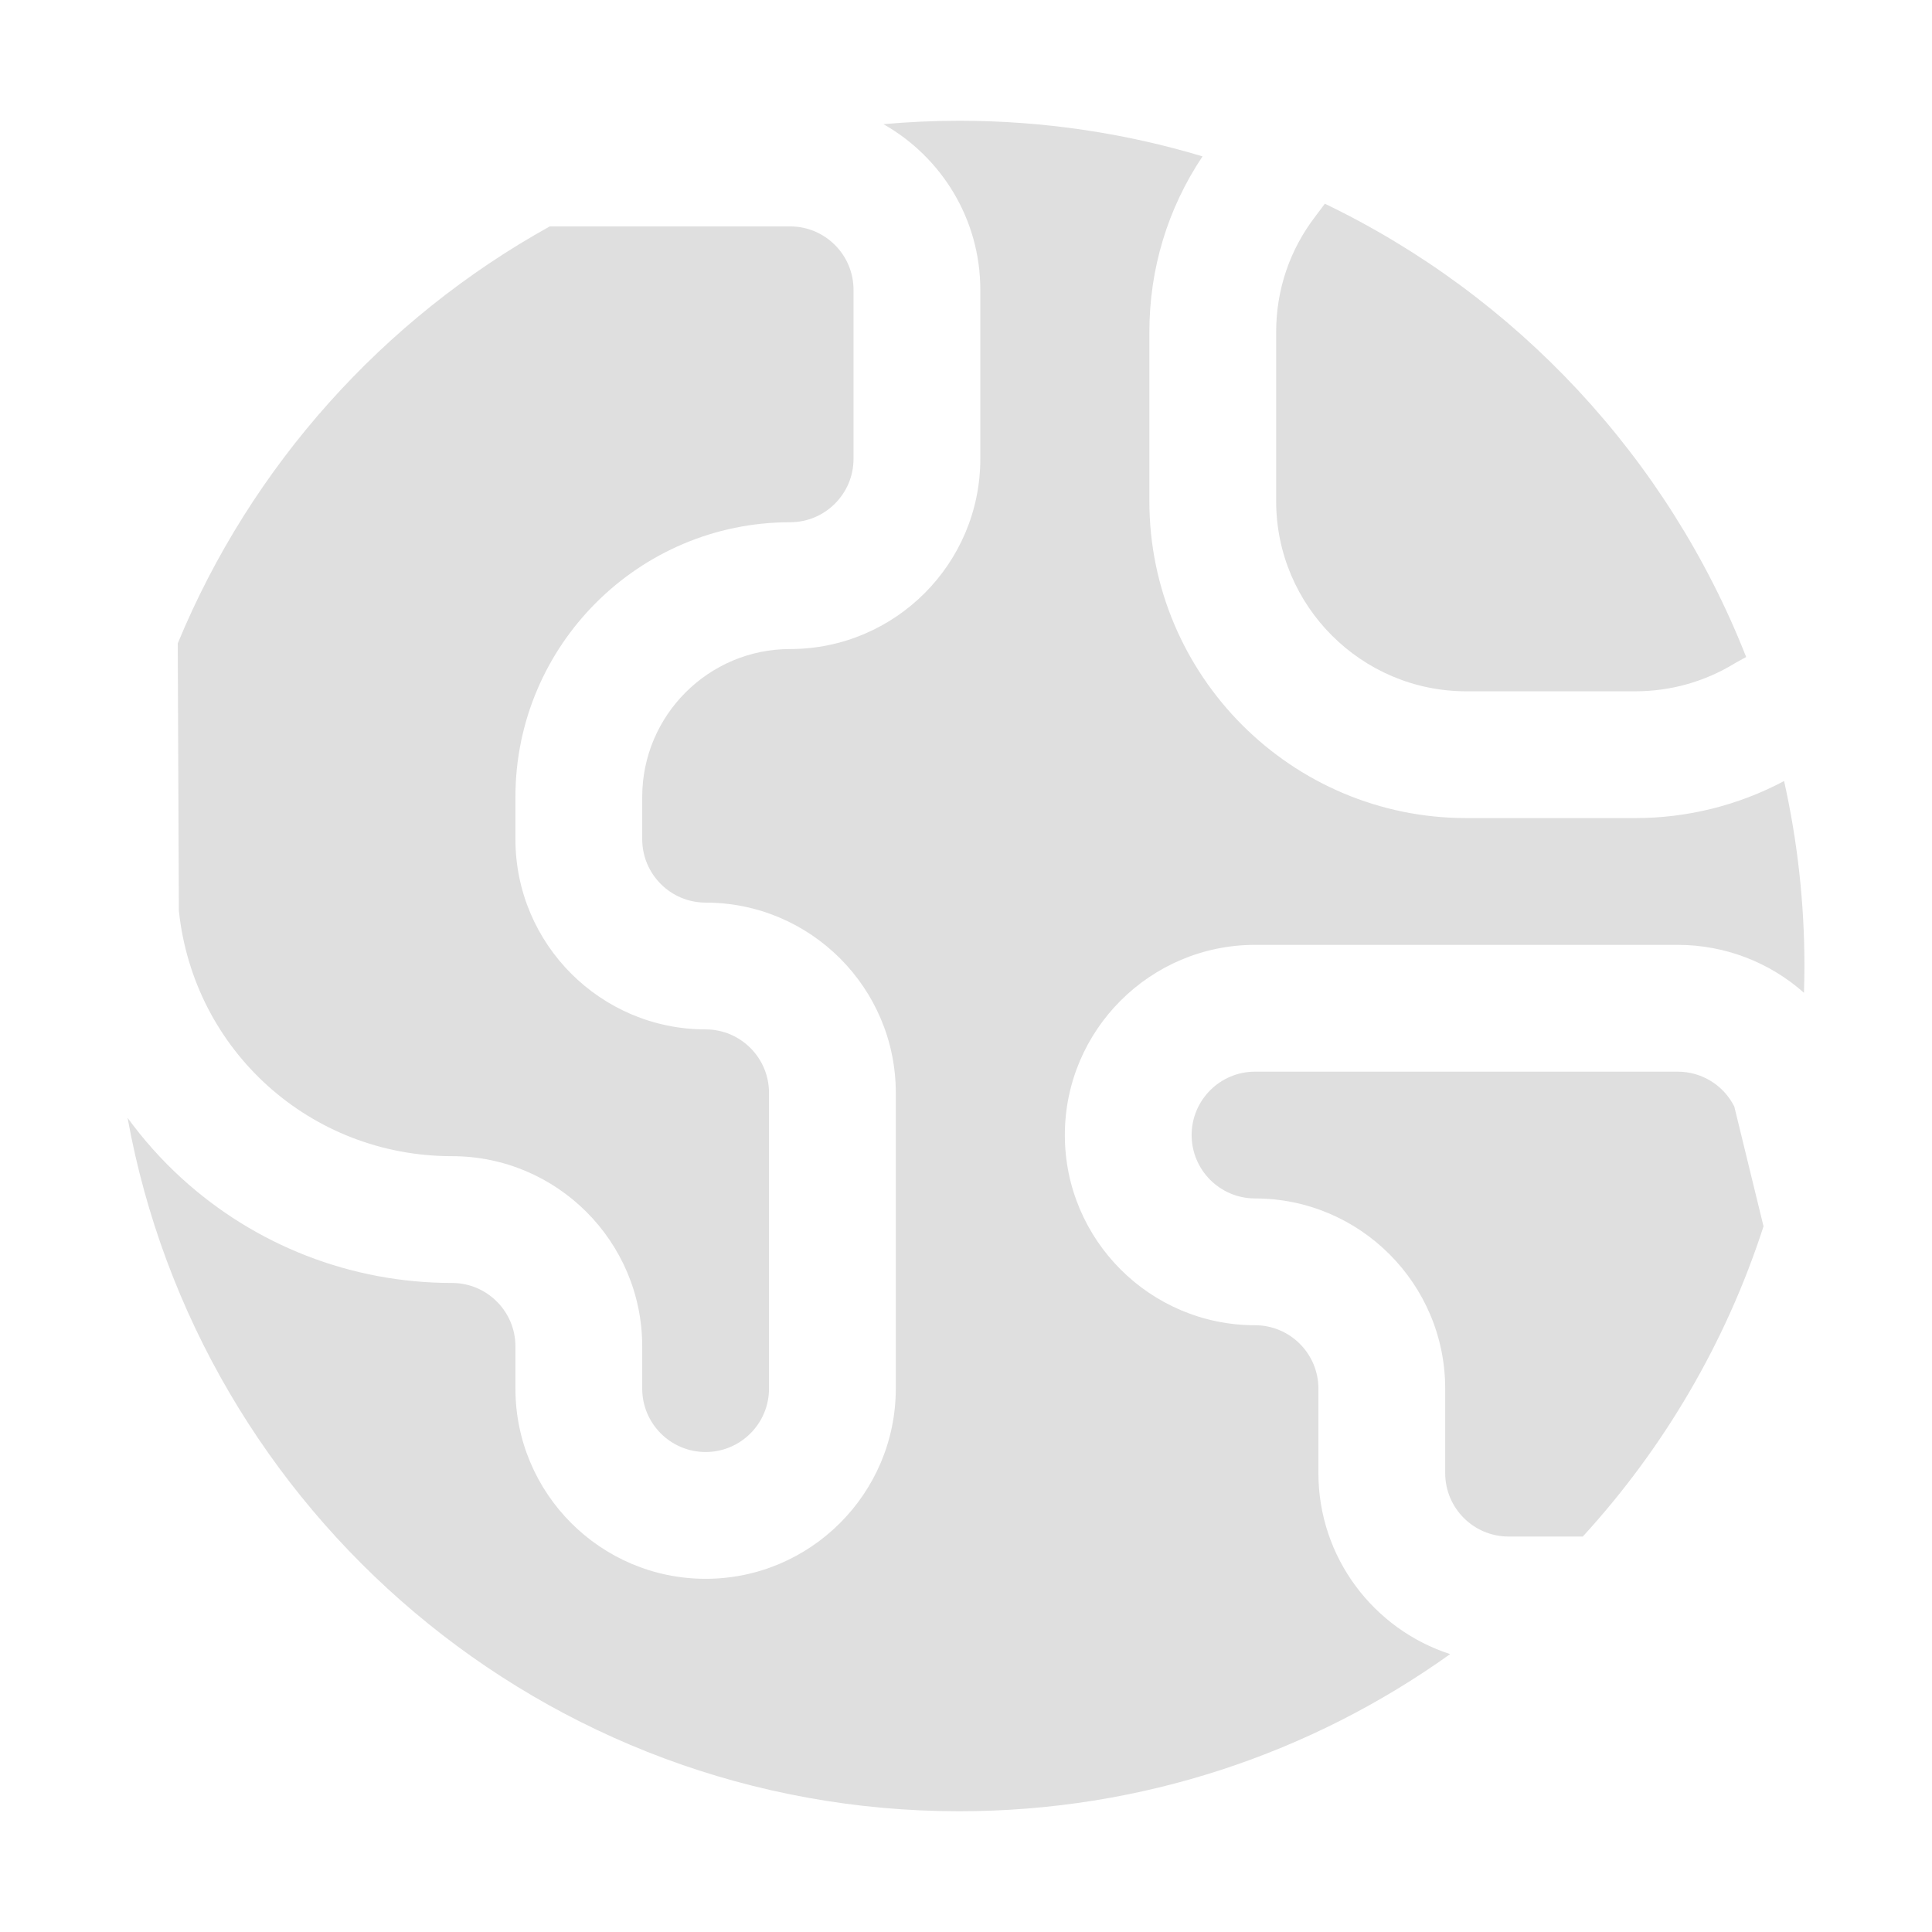
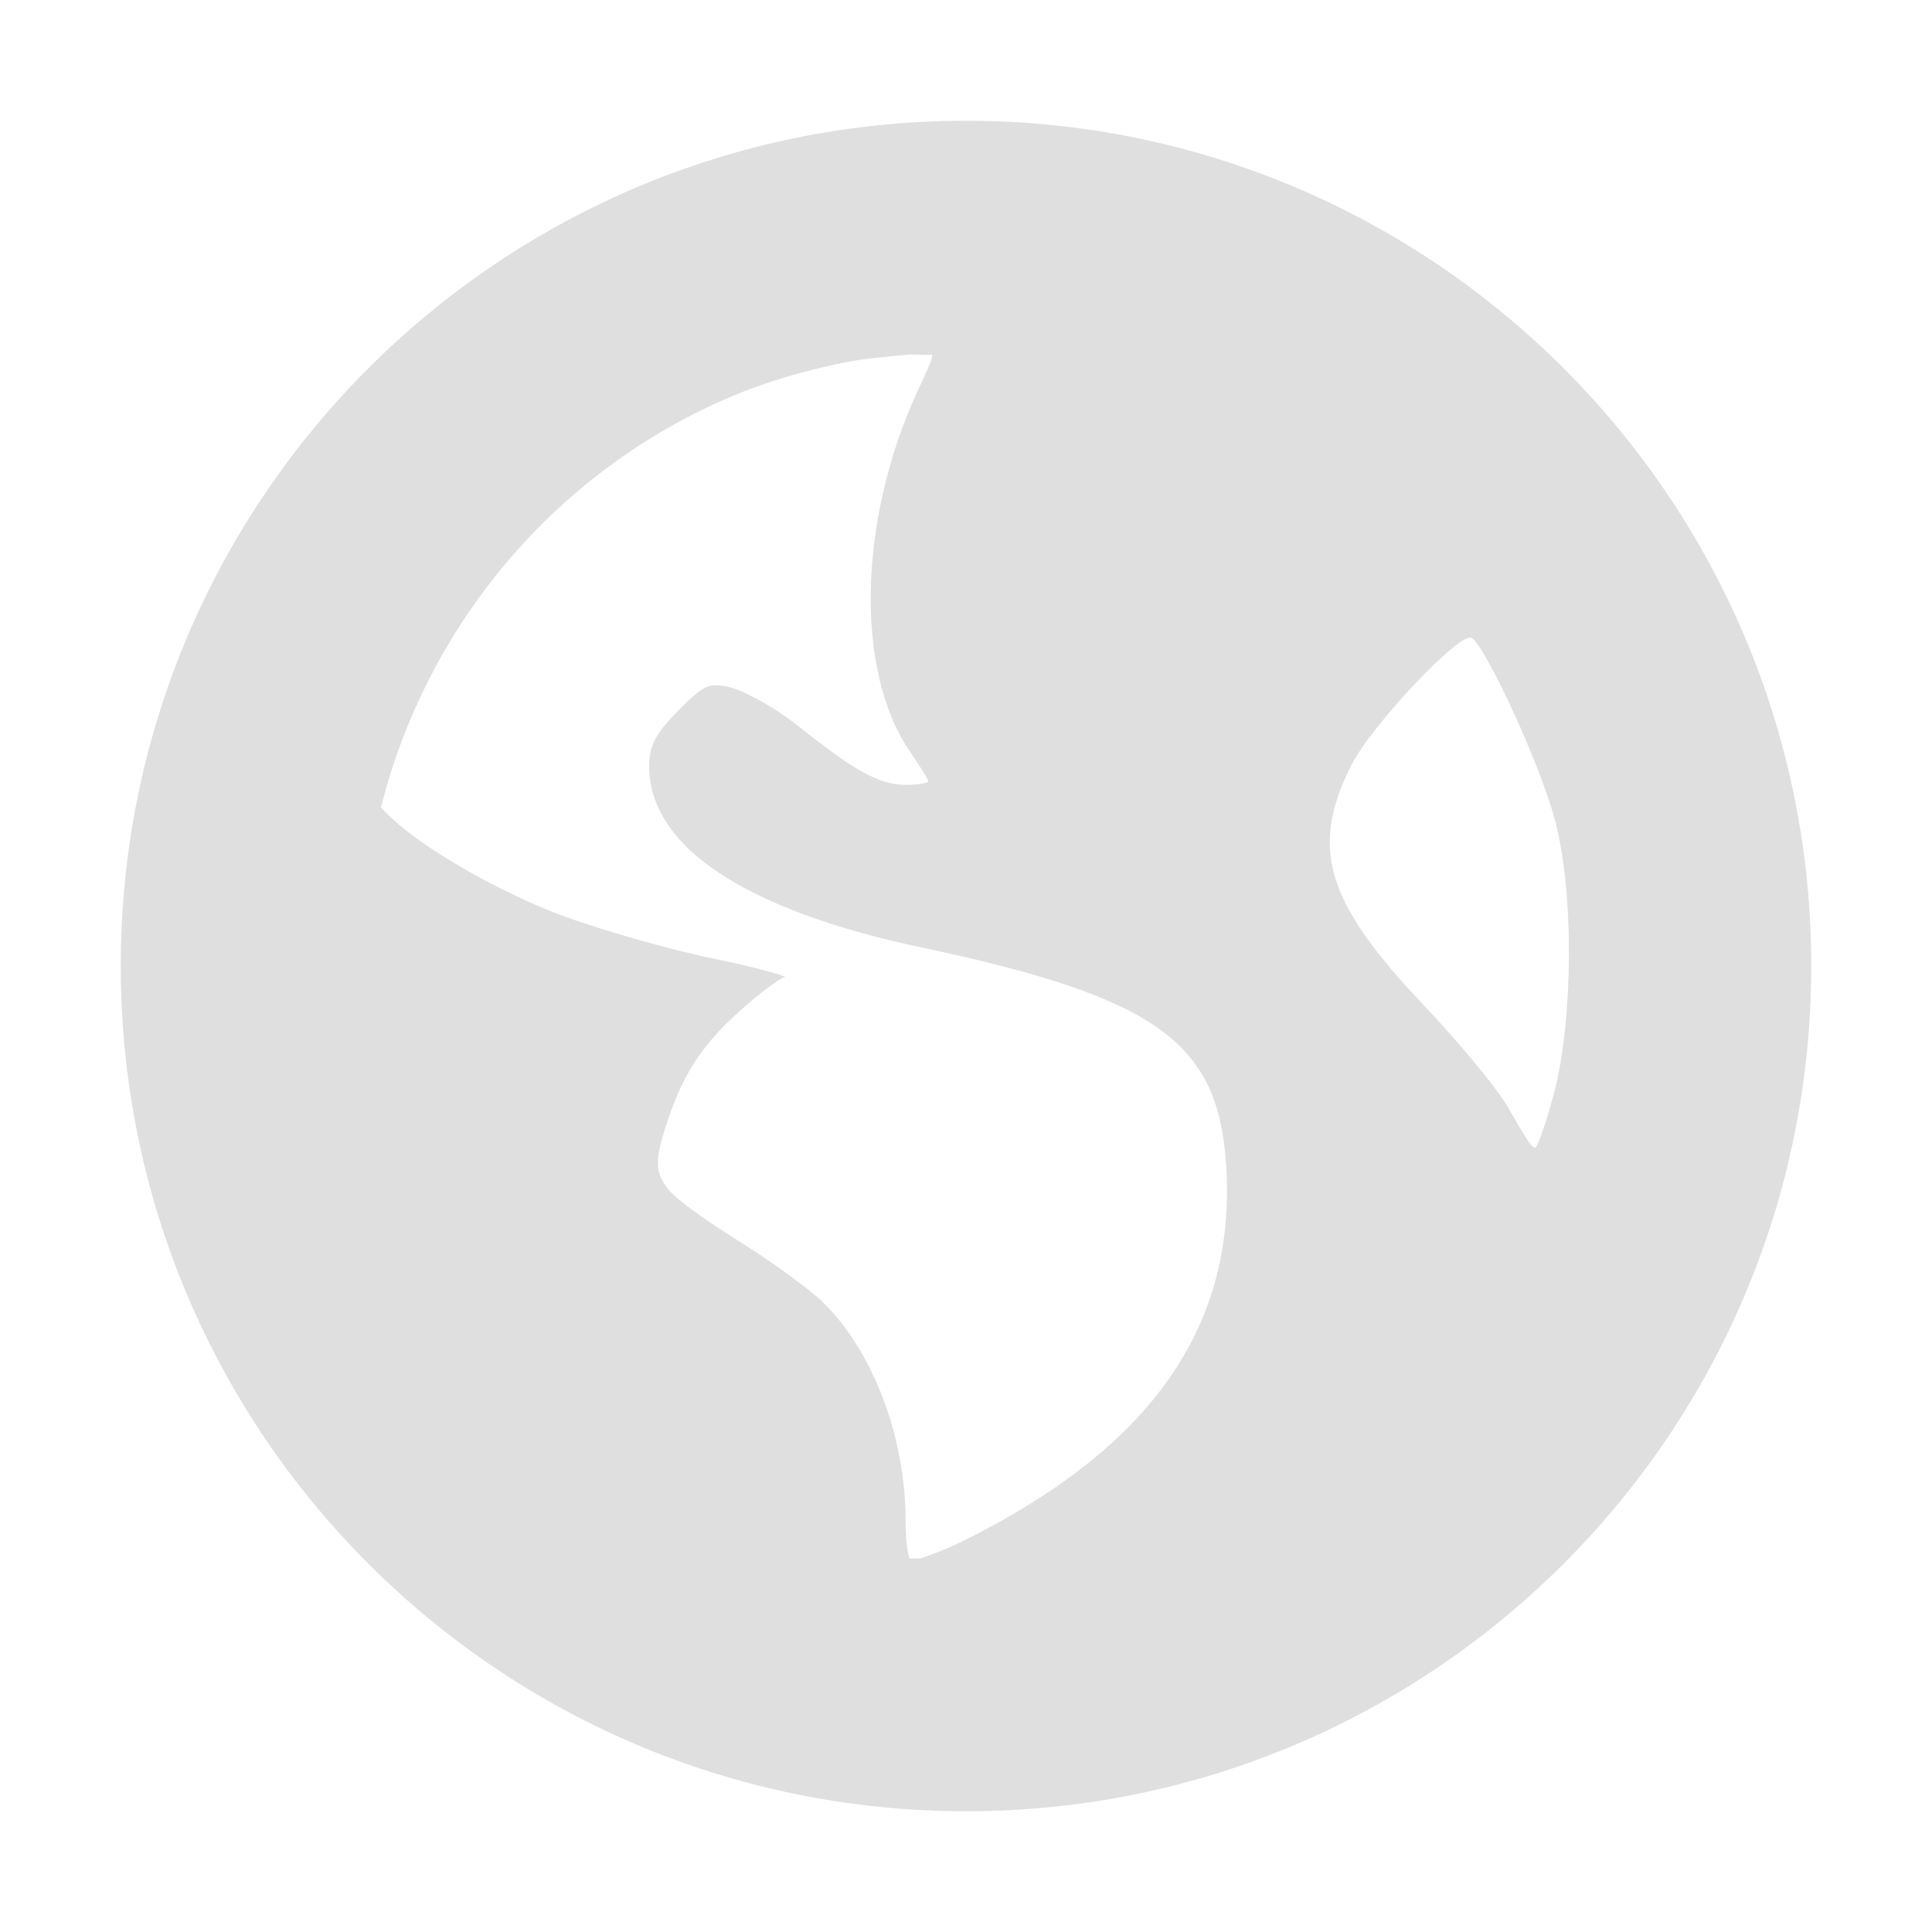
<svg xmlns="http://www.w3.org/2000/svg" width="16" height="16" viewBox="0 0 16 16" version="1.1" id="svg7" xml:space="preserve">
  <defs id="defs3">
    <style id="current-color-scheme" type="text/css">
   .ColorScheme-Text { color:#444444; } .ColorScheme-Highlight { color:#4285f4; }
  </style>
+     <style id="current-color-scheme-5" type="text/css">
+    .ColorScheme-Text { color:#444444; } .ColorScheme-Highlight { color:#4285f4; }
+   </style>
+     <style id="current-color-scheme-3" type="text/css">
+    .ColorScheme-Text { color:#444444; } .ColorScheme-Highlight { color:#4285f4; }
+   </style>
  </defs>
-   <g id="g324" transform="matrix(0.02734374,0,0,0.02734375,1.000003,1)" style="fill:#dfdfdf;fill-opacity:1">
-     <g id="g242" style="fill:#dfdfdf;fill-opacity:1">
-       <g id="g240" style="fill:#dfdfdf;fill-opacity:1">
-         <path d="m 503.773,199.982 c -13.816,7.346 -29.267,11.218 -45.037,11.218 h -51.2 c -52.934,0 -96,-43.066 -96,-96 V 64 c 0,-19.183 5.56,-37.445 16.105,-53.211 C 304.298,3.782 279.56,0 253.936,0 246.2,0 238.55,0.364 230.991,1.036 248.49,10.932 260.336,29.703 260.336,51.2 v 51.2 c 0,31.761 -25.839,57.6 -57.6,57.6 -24.703,0 -44.8,20.097 -44.8,44.8 v 12.8 c 0,10.587 8.613,19.2 19.2,19.2 31.761,0 57.6,25.839 57.6,57.6 V 384 c 0,31.761 -25.839,57.6 -57.6,57.6 -31.761,0 -57.6,-25.839 -57.6,-57.6 v -12.8 c 0,-10.587 -8.613,-19.2 -19.2,-19.2 C 69.905,352 40.781,340.701 18.332,320.187 12.258,314.637 6.835,308.526 2.064,301.989 23.729,421.425 128.251,512 253.936,512 c 55.451,0 106.78,-17.635 148.695,-47.596 -23.123,-7.488 -39.895,-29.22 -39.895,-54.805 V 384 c 0,-10.587 -8.612,-19.2 -19.2,-19.2 -31.761,0 -57.6,-25.839 -57.6,-57.6 0,-31.761 25.839,-57.6 57.6,-57.6 h 128 c 14.426,0 27.932,5.34 38.259,14.514 0.083,-2.696 0.141,-5.398 0.141,-8.114 0,-19.245 -2.139,-37.987 -6.163,-56.018 z" id="path238" style="fill:#dfdfdf;fill-opacity:1" />
-       </g>
-     </g>
-     <g id="g248" style="fill:#dfdfdf;fill-opacity:1">
-       <g id="g246" style="fill:#dfdfdf;fill-opacity:1">
-         <path d="m 364.684,25.133 -2.879,3.839 c -7.765,10.117 -11.869,22.23 -11.869,35.029 v 51.2 c 0,31.761 25.838,57.6 57.6,57.6 h 51.2 c 10.611,0 20.974,-2.903 29.965,-8.394 l 0.782,-0.453 2.803,-1.536 C 468.6,102.138 422.71,53.02 364.684,25.133 Z" id="path244" style="fill:#dfdfdf;fill-opacity:1" />
-       </g>
-     </g>
-     <g id="g254" style="fill:#dfdfdf;fill-opacity:1">
-       <g id="g252" style="fill:#dfdfdf;fill-opacity:1">
-         <path d="M 488.694,298.563 C 485.443,292.105 478.842,288 471.536,288 h -128 c -10.587,0 -19.2,8.613 -19.2,19.2 0,10.587 8.613,19.2 19.2,19.2 31.762,0 57.6,25.839 57.6,57.6 v 25.6 c 0,10.587 8.613,19.2 19.2,19.2 h 22.472 c 24.465,-26.726 43.323,-58.664 54.737,-93.952 z" id="path250" style="fill:#dfdfdf;fill-opacity:1" />
-       </g>
-     </g>
-     <g id="g260" style="fill:#dfdfdf;fill-opacity:1">
-       <g id="g258" style="fill:#dfdfdf;fill-opacity:1">
-         <path d="M 202.736,32 H 129.94 C 79.483,59.99 39.485,104.525 17.264,158.286 l 0.34,81.005 c 4.484,42.422 39.904,74.309 82.732,74.309 31.761,0 57.6,25.839 57.6,57.6 V 384 c 0,10.587 8.613,19.2 19.2,19.2 10.587,0 19.2,-8.613 19.2,-19.2 v -89.6 c 0,-10.587 -8.613,-19.2 -19.2,-19.2 -31.761,0 -57.6,-25.839 -57.6,-57.6 v -12.8 c 0,-45.876 37.324,-83.2 83.2,-83.2 10.587,0 19.2,-8.613 19.2,-19.2 V 51.2 c 0,-10.587 -8.613,-19.2 -19.2,-19.2 z" id="path256" style="fill:#dfdfdf;fill-opacity:1" />
-       </g>
-     </g>
-     <g id="g262" style="fill:#dfdfdf;fill-opacity:1">
- </g>
-     <g id="g264" style="fill:#dfdfdf;fill-opacity:1">
- </g>
-     <g id="g266" style="fill:#dfdfdf;fill-opacity:1">
- </g>
-     <g id="g268" style="fill:#dfdfdf;fill-opacity:1">
- </g>
-     <g id="g270" style="fill:#dfdfdf;fill-opacity:1">
- </g>
-     <g id="g272" style="fill:#dfdfdf;fill-opacity:1">
- </g>
-     <g id="g274" style="fill:#dfdfdf;fill-opacity:1">
- </g>
-     <g id="g276" style="fill:#dfdfdf;fill-opacity:1">
- </g>
-     <g id="g278" style="fill:#dfdfdf;fill-opacity:1">
- </g>
-     <g id="g280" style="fill:#dfdfdf;fill-opacity:1">
- </g>
-     <g id="g282" style="fill:#dfdfdf;fill-opacity:1">
- </g>
-     <g id="g284" style="fill:#dfdfdf;fill-opacity:1">
- </g>
-     <g id="g286" style="fill:#dfdfdf;fill-opacity:1">
- </g>
-     <g id="g288" style="fill:#dfdfdf;fill-opacity:1">
- </g>
-     <g id="g290" style="fill:#dfdfdf;fill-opacity:1">
- </g>
-   </g>
+   <path style="fill:#dfdfdf;fill-opacity:1" class="ColorScheme-Text" d="M 8,1 C 4.134,1 1,4.134 1,8 1,11.866 4.134,15 8,15 11.866,15 15,11.866 15,8 15,4.134 11.866,1 8,1 Z m -0.5,1.938 c 0.067,-0.007 0.151,0.004 0.219,0 0.008,0.032 -0.049,0.146 -0.125,0.312 -0.486,1.061 -0.513,2.304 -0.062,2.969 0.082,0.12 0.156,0.235 0.156,0.25 0,0.015 -0.088,0.031 -0.188,0.031 -0.234,0 -0.455,-0.142 -0.906,-0.5 -0.201,-0.159 -0.461,-0.292 -0.562,-0.312 -0.159,-0.032 -0.201,-0.018 -0.406,0.188 -0.191,0.191 -0.25,0.294 -0.25,0.469 0,0.663 0.787,1.19 2.25,1.5 1.987,0.421 2.476,0.799 2.531,1.844 C 10.225,10.998 9.528,11.985 8,12.75 c -0.182,0.091 -0.298,0.127 -0.375,0.156 -0.034,-0.003 -0.06,0.003 -0.094,0 -0.013,-0.041 -0.031,-0.134 -0.031,-0.312 0,-0.696 -0.274,-1.412 -0.688,-1.812 -0.111,-0.108 -0.422,-0.335 -0.688,-0.5 -0.266,-0.165 -0.534,-0.356 -0.594,-0.438 -0.099,-0.135 -0.107,-0.219 -0.031,-0.469 0.139,-0.457 0.304,-0.711 0.625,-1 0.168,-0.151 0.338,-0.278 0.375,-0.281 0.037,-0.003 -0.215,-0.079 -0.594,-0.156 -0.379,-0.078 -0.932,-0.24 -1.219,-0.344 -0.524,-0.189 -1.23,-0.587 -1.5,-0.875 -0.011,-0.012 -0.021,-0.02 -0.031,-0.031 0.386,-1.538 1.47,-2.799 2.906,-3.406 0.301,-0.127 0.61,-0.214 0.938,-0.281 0.163,-0.033 0.332,-0.045 0.5,-0.062 z m 4.687,2.344 c 0.117,0.073 0.561,1.032 0.688,1.5 0.163,0.604 0.152,1.65 0,2.25 -0.058,0.228 -0.132,0.442 -0.156,0.469 -0.025,0.027 -0.114,-0.127 -0.219,-0.312 -0.105,-0.186 -0.44,-0.581 -0.719,-0.875 -0.804,-0.849 -0.931,-1.292 -0.594,-1.969 0.17,-0.341 0.909,-1.119 1,-1.062 z" id="path160" />
</svg>
